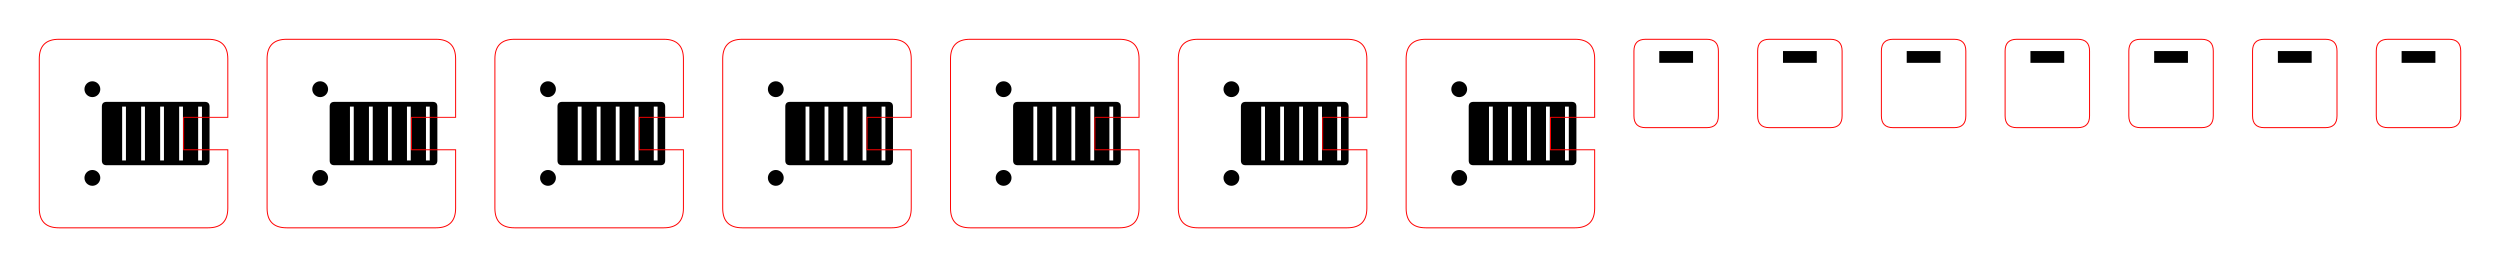
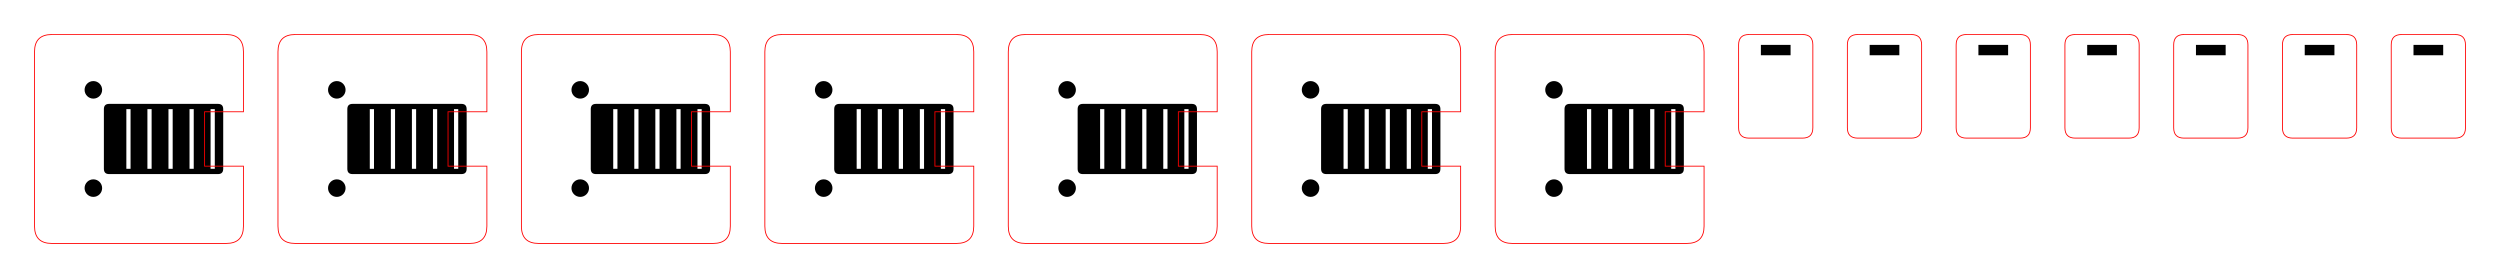
- <svg xmlns="http://www.w3.org/2000/svg" width="254.6mm" height="27.2mm" viewBox="0 0 254.6 27.2">
+ <svg xmlns="http://www.w3.org/2000/svg" width="289.6mm" height="32.2mm" viewBox="0 0 289.6 32.2">
  <g id="RASTER" class="layer-raster" fill="#000000" fill-rule="nonzero" stroke="none">
    <g class="piece" data-piece="dock-wheat">
-       <path d="M10.374 10.858C10.374 10.536 10.536 10.374 10.858 10.374L20.858 10.374C21.18 10.374 21.341 10.536 21.341 10.858L21.341 16.342C21.341 16.664 21.18 16.826 20.858 16.826L10.858 16.826C10.536 16.826 10.374 16.664 10.374 16.342ZM12.439 10.858L12.439 16.342L12.826 16.342L12.826 10.858L12.439 10.858ZM14.374 10.858L14.374 16.342L14.761 16.342L14.761 10.858L14.374 10.858ZM16.31 10.858L16.31 16.342L16.697 16.342L16.697 10.858L16.31 10.858ZM18.245 10.858L18.245 16.342L18.632 16.342L18.632 10.858L18.245 10.858ZM20.18 10.858L20.18 16.342L20.567 16.342L20.567 10.858L20.18 10.858Z" />
-       <circle cx="9.407" cy="9.084" r="0.806" />
-       <circle cx="9.407" cy="18.116" r="0.806" />
+       <path d="M12.034 12.644C12.034 12.238 12.238 12.034 12.644 12.034L25.248 12.034C25.654 12.034 25.857 12.238 25.857 12.644L25.857 19.556C25.857 19.962 25.654 20.166 25.248 20.166L12.644 20.166C12.238 20.166 12.034 19.962 12.034 19.556ZM14.636 12.644L14.636 19.556L15.124 19.556L15.124 12.644L14.636 12.644ZM17.076 12.644L17.076 19.556L17.564 19.556L17.564 12.644L17.076 12.644ZM19.515 12.644L19.515 19.556L20.003 19.556L20.003 12.644L19.515 12.644ZM21.954 12.644L21.954 19.556L22.442 19.556L22.442 12.644L21.954 12.644ZM24.394 12.644L24.394 19.556L24.882 19.556L24.882 12.644L24.394 12.644Z" />
+       <circle cx="10.815" cy="10.408" r="1.016" />
+       <circle cx="10.815" cy="21.792" r="1.016" />
    </g>
    <g class="piece" data-piece="dock-dairy">
-       <path d="M33.574 10.858C33.574 10.536 33.736 10.374 34.058 10.374L44.058 10.374C44.38 10.374 44.541 10.536 44.541 10.858L44.541 16.342C44.541 16.664 44.38 16.826 44.058 16.826L34.058 16.826C33.736 16.826 33.574 16.664 33.574 16.342ZM35.639 10.858L35.639 16.342L36.026 16.342L36.026 10.858L35.639 10.858ZM37.574 10.858L37.574 16.342L37.961 16.342L37.961 10.858L37.574 10.858ZM39.51 10.858L39.51 16.342L39.897 16.342L39.897 10.858L39.51 10.858ZM41.445 10.858L41.445 16.342L41.832 16.342L41.832 10.858L41.445 10.858ZM43.38 10.858L43.38 16.342L43.767 16.342L43.767 10.858L43.38 10.858Z" />
-       <circle cx="32.607" cy="9.084" r="0.806" />
-       <circle cx="32.607" cy="18.116" r="0.806" />
+       <path d="M40.234 12.644C40.234 12.238 40.438 12.034 40.844 12.034L53.448 12.034C53.854 12.034 54.057 12.238 54.057 12.644L54.057 19.556C54.057 19.962 53.854 20.166 53.448 20.166L40.844 20.166C40.438 20.166 40.234 19.962 40.234 19.556ZM42.836 12.644L42.836 19.556L43.324 19.556L43.324 12.644L42.836 12.644ZM45.276 12.644L45.276 19.556L45.764 19.556L45.764 12.644L45.276 12.644ZM47.715 12.644L47.715 19.556L48.203 19.556L48.203 12.644L47.715 12.644ZM50.154 12.644L50.154 19.556L50.642 19.556L50.642 12.644L50.154 12.644ZM52.594 12.644L52.594 19.556L53.082 19.556L53.082 12.644L52.594 12.644Z" />
+       <circle cx="39.015" cy="10.408" r="1.016" />
+       <circle cx="39.015" cy="21.792" r="1.016" />
    </g>
    <g class="piece" data-piece="dock-sugar">
-       <path d="M56.774 10.858C56.774 10.536 56.936 10.374 57.258 10.374L67.258 10.374C67.58 10.374 67.741 10.536 67.741 10.858L67.741 16.342C67.741 16.664 67.58 16.826 67.258 16.826L57.258 16.826C56.936 16.826 56.774 16.664 56.774 16.342ZM58.839 10.858L58.839 16.342L59.226 16.342L59.226 10.858L58.839 10.858ZM60.774 10.858L60.774 16.342L61.161 16.342L61.161 10.858L60.774 10.858ZM62.71 10.858L62.71 16.342L63.097 16.342L63.097 10.858L62.71 10.858ZM64.645 10.858L64.645 16.342L65.032 16.342L65.032 10.858L64.645 10.858ZM66.58 10.858L66.58 16.342L66.967 16.342L66.967 10.858L66.58 10.858Z" />
-       <circle cx="55.807" cy="9.084" r="0.806" />
-       <circle cx="55.807" cy="18.116" r="0.806" />
+       <path d="M68.434 12.644C68.434 12.238 68.638 12.034 69.044 12.034L81.648 12.034C82.054 12.034 82.257 12.238 82.257 12.644L82.257 19.556C82.257 19.962 82.054 20.166 81.648 20.166L69.044 20.166C68.638 20.166 68.434 19.962 68.434 19.556ZM71.036 12.644L71.036 19.556L71.524 19.556L71.524 12.644L71.036 12.644ZM73.476 12.644L73.476 19.556L73.964 19.556L73.964 12.644L73.476 12.644ZM75.915 12.644L75.915 19.556L76.403 19.556L76.403 12.644L75.915 12.644ZM78.354 12.644L78.354 19.556L78.842 19.556L78.842 12.644L78.354 12.644ZM80.794 12.644L80.794 19.556L81.282 19.556L81.282 12.644L80.794 12.644Z" />
+       <circle cx="67.215" cy="10.408" r="1.016" />
+       <circle cx="67.215" cy="21.792" r="1.016" />
    </g>
    <g class="piece" data-piece="dock-eggs">
-       <path d="M79.974 10.858C79.974 10.536 80.136 10.374 80.458 10.374L90.458 10.374C90.78 10.374 90.941 10.536 90.941 10.858L90.941 16.342C90.941 16.664 90.78 16.826 90.458 16.826L80.458 16.826C80.136 16.826 79.974 16.664 79.974 16.342ZM82.039 10.858L82.039 16.342L82.426 16.342L82.426 10.858L82.039 10.858ZM83.974 10.858L83.974 16.342L84.361 16.342L84.361 10.858L83.974 10.858ZM85.91 10.858L85.91 16.342L86.297 16.342L86.297 10.858L85.91 10.858ZM87.845 10.858L87.845 16.342L88.232 16.342L88.232 10.858L87.845 10.858ZM89.78 10.858L89.78 16.342L90.167 16.342L90.167 10.858L89.78 10.858Z" />
-       <circle cx="79.007" cy="9.084" r="0.806" />
-       <circle cx="79.007" cy="18.116" r="0.806" />
+       <path d="M96.634 12.644C96.634 12.238 96.838 12.034 97.244 12.034L109.848 12.034C110.254 12.034 110.457 12.238 110.457 12.644L110.457 19.556C110.457 19.962 110.254 20.166 109.848 20.166L97.244 20.166C96.838 20.166 96.634 19.962 96.634 19.556ZM99.236 12.644L99.236 19.556L99.724 19.556L99.724 12.644L99.236 12.644ZM101.676 12.644L101.676 19.556L102.164 19.556L102.164 12.644L101.676 12.644ZM104.115 12.644L104.115 19.556L104.603 19.556L104.603 12.644L104.115 12.644ZM106.554 12.644L106.554 19.556L107.042 19.556L107.042 12.644L106.554 12.644ZM108.994 12.644L108.994 19.556L109.482 19.556L109.482 12.644L108.994 12.644Z" />
+       <circle cx="95.415" cy="10.408" r="1.016" />
+       <circle cx="95.415" cy="21.792" r="1.016" />
    </g>
    <g class="piece" data-piece="dock-cocoa">
-       <path d="M103.174 10.858C103.174 10.536 103.336 10.374 103.658 10.374L113.658 10.374C113.98 10.374 114.141 10.536 114.141 10.858L114.141 16.342C114.141 16.664 113.98 16.826 113.658 16.826L103.658 16.826C103.336 16.826 103.174 16.664 103.174 16.342ZM105.239 10.858L105.239 16.342L105.626 16.342L105.626 10.858L105.239 10.858ZM107.174 10.858L107.174 16.342L107.561 16.342L107.561 10.858L107.174 10.858ZM109.11 10.858L109.11 16.342L109.497 16.342L109.497 10.858L109.11 10.858ZM111.045 10.858L111.045 16.342L111.432 16.342L111.432 10.858L111.045 10.858ZM112.98 10.858L112.98 16.342L113.367 16.342L113.367 10.858L112.98 10.858Z" />
-       <circle cx="102.207" cy="9.084" r="0.806" />
-       <circle cx="102.207" cy="18.116" r="0.806" />
+       <path d="M124.834 12.644C124.834 12.238 125.038 12.034 125.444 12.034L138.048 12.034C138.454 12.034 138.657 12.238 138.657 12.644L138.657 19.556C138.657 19.962 138.454 20.166 138.048 20.166L125.444 20.166C125.038 20.166 124.834 19.962 124.834 19.556ZM127.436 12.644L127.436 19.556L127.924 19.556L127.924 12.644L127.436 12.644ZM129.876 12.644L129.876 19.556L130.364 19.556L130.364 12.644L129.876 12.644ZM132.315 12.644L132.315 19.556L132.803 19.556L132.803 12.644L132.315 12.644ZM134.754 12.644L134.754 19.556L135.242 19.556L135.242 12.644L134.754 12.644ZM137.194 12.644L137.194 19.556L137.682 19.556L137.682 12.644L137.194 12.644Z" />
+       <circle cx="123.615" cy="10.408" r="1.016" />
+       <circle cx="123.615" cy="21.792" r="1.016" />
    </g>
    <g class="piece" data-piece="dock-spice">
-       <path d="M126.374 10.858C126.374 10.536 126.536 10.374 126.858 10.374L136.858 10.374C137.18 10.374 137.341 10.536 137.341 10.858L137.341 16.342C137.341 16.664 137.18 16.826 136.858 16.826L126.858 16.826C126.536 16.826 126.374 16.664 126.374 16.342ZM128.439 10.858L128.439 16.342L128.826 16.342L128.826 10.858L128.439 10.858ZM130.374 10.858L130.374 16.342L130.761 16.342L130.761 10.858L130.374 10.858ZM132.31 10.858L132.31 16.342L132.697 16.342L132.697 10.858L132.31 10.858ZM134.245 10.858L134.245 16.342L134.632 16.342L134.632 10.858L134.245 10.858ZM136.18 10.858L136.18 16.342L136.567 16.342L136.567 10.858L136.18 10.858Z" />
-       <circle cx="125.407" cy="9.084" r="0.806" />
-       <circle cx="125.407" cy="18.116" r="0.806" />
+       <path d="M153.034 12.644C153.034 12.238 153.238 12.034 153.644 12.034L166.248 12.034C166.654 12.034 166.857 12.238 166.857 12.644L166.857 19.556C166.857 19.962 166.654 20.166 166.248 20.166L153.644 20.166C153.238 20.166 153.034 19.962 153.034 19.556ZM155.636 12.644L155.636 19.556L156.124 19.556L156.124 12.644L155.636 12.644ZM158.076 12.644L158.076 19.556L158.564 19.556L158.564 12.644L158.076 12.644ZM160.515 12.644L160.515 19.556L161.003 19.556L161.003 12.644L160.515 12.644ZM162.954 12.644L162.954 19.556L163.442 19.556L163.442 12.644L162.954 12.644ZM165.394 12.644L165.394 19.556L165.882 19.556L165.882 12.644L165.394 12.644Z" />
+       <circle cx="151.815" cy="10.408" r="1.016" />
+       <circle cx="151.815" cy="21.792" r="1.016" />
    </g>
    <g class="piece" data-piece="dock-vanilla">
-       <path d="M149.574 10.858C149.574 10.536 149.736 10.374 150.058 10.374L160.058 10.374C160.38 10.374 160.541 10.536 160.541 10.858L160.541 16.342C160.541 16.664 160.38 16.826 160.058 16.826L150.058 16.826C149.736 16.826 149.574 16.664 149.574 16.342ZM151.639 10.858L151.639 16.342L152.026 16.342L152.026 10.858L151.639 10.858ZM153.574 10.858L153.574 16.342L153.961 16.342L153.961 10.858L153.574 10.858ZM155.51 10.858L155.51 16.342L155.897 16.342L155.897 10.858L155.51 10.858ZM157.445 10.858L157.445 16.342L157.832 16.342L157.832 10.858L157.445 10.858ZM159.38 10.858L159.38 16.342L159.767 16.342L159.767 10.858L159.38 10.858Z" />
-       <circle cx="148.607" cy="9.084" r="0.806" />
-       <circle cx="148.607" cy="18.116" r="0.806" />
+       <path d="M181.234 12.644C181.234 12.238 181.438 12.034 181.844 12.034L194.448 12.034C194.854 12.034 195.057 12.238 195.057 12.644L195.057 19.556C195.057 19.962 194.854 20.166 194.448 20.166L181.844 20.166C181.438 20.166 181.234 19.962 181.234 19.556ZM183.836 12.644L183.836 19.556L184.324 19.556L184.324 12.644L183.836 12.644ZM186.276 12.644L186.276 19.556L186.764 19.556L186.764 12.644L186.276 12.644ZM188.715 12.644L188.715 19.556L189.203 19.556L189.203 12.644L188.715 12.644ZM191.154 12.644L191.154 19.556L191.642 19.556L191.642 12.644L191.154 12.644ZM193.594 12.644L193.594 19.556L194.082 19.556L194.082 12.644L193.594 12.644Z" />
+       <circle cx="180.015" cy="10.408" r="1.016" />
+       <circle cx="180.015" cy="21.792" r="1.016" />
    </g>
    <g class="piece" data-piece="mooring-post-wheat">
-       <path d="M168.98 5.2L172.42 5.2L172.42 6.4L168.98 6.4Z" />
+       <path d="M203.98 5.2L207.42 5.2L207.42 6.4L203.98 6.4Z" />
    </g>
    <g class="piece" data-piece="mooring-post-dairy">
-       <path d="M181.58 5.2L185.02 5.2L185.02 6.4L181.58 6.4Z" />
+       <path d="M216.58 5.2L220.02 5.2L220.02 6.4L216.58 6.4Z" />
    </g>
    <g class="piece" data-piece="mooring-post-sugar">
-       <path d="M194.18 5.2L197.62 5.2L197.62 6.4L194.18 6.4Z" />
+       <path d="M229.18 5.2L232.62 5.2L232.62 6.4L229.18 6.4Z" />
    </g>
    <g class="piece" data-piece="mooring-post-eggs">
-       <path d="M206.78 5.2L210.22 5.2L210.22 6.4L206.78 6.4Z" />
+       <path d="M241.78 5.2L245.22 5.2L245.22 6.4L241.78 6.4Z" />
    </g>
    <g class="piece" data-piece="mooring-post-cocoa">
-       <path d="M219.38 5.2L222.82 5.2L222.82 6.4L219.38 6.4Z" />
+       <path d="M254.38 5.2L257.82 5.2L257.82 6.4L254.38 6.4Z" />
    </g>
    <g class="piece" data-piece="mooring-post-spice">
-       <path d="M231.98 5.2L235.42 5.2L235.42 6.4L231.98 6.4Z" />
+       <path d="M266.98 5.2L270.42 5.2L270.42 6.4L266.98 6.4Z" />
    </g>
    <g class="piece" data-piece="mooring-post-vanilla">
-       <path d="M244.58 5.2L248.02 5.2L248.02 6.4L244.58 6.4Z" />
+       <path d="M279.58 5.2L283.02 5.2L283.02 6.4L279.58 6.4Z" />
    </g>
  </g>
  <g id="CUT" class="layer-cut" fill="none" stroke="#ff0000" stroke-width="0.1">
    <g class="piece" data-piece="dock-wheat">
-       <path d="M4 6C4 4.667 4.667 4 6 4L21.2 4C22.533 4 23.2 4.667 23.2 6L23.2 11.95L18.7 11.95L18.7 15.25L23.2 15.25L23.2 21.2C23.2 22.533 22.533 23.2 21.2 23.2L6 23.2C4.667 23.2 4 22.533 4 21.2Z" />
+       <path d="M4 6C4 4.667 4.667 4 6 4L26.2 4C27.533 4 28.2 4.667 28.2 6L28.2 12.95L23.7 12.95L23.7 19.25L28.2 19.25L28.2 26.2C28.2 27.533 27.533 28.2 26.2 28.2L6 28.2C4.667 28.2 4 27.533 4 26.2Z" />
    </g>
    <g class="piece" data-piece="dock-dairy">
-       <path d="M27.2 6C27.2 4.667 27.867 4 29.2 4L44.4 4C45.733 4 46.4 4.667 46.4 6L46.4 11.95L41.9 11.95L41.9 15.25L46.4 15.25L46.4 21.2C46.4 22.533 45.733 23.2 44.4 23.2L29.2 23.2C27.867 23.2 27.2 22.533 27.2 21.2Z" />
+       <path d="M32.2 6C32.2 4.667 32.867 4 34.2 4L54.4 4C55.733 4 56.4 4.667 56.4 6L56.4 12.95L51.9 12.95L51.9 19.25L56.4 19.25L56.4 26.2C56.4 27.533 55.733 28.2 54.4 28.2L34.2 28.2C32.867 28.2 32.2 27.533 32.2 26.2Z" />
    </g>
    <g class="piece" data-piece="dock-sugar">
-       <path d="M50.4 6C50.4 4.667 51.067 4 52.4 4L67.6 4C68.933 4 69.6 4.667 69.6 6L69.6 11.95L65.1 11.95L65.1 15.25L69.6 15.25L69.6 21.2C69.6 22.533 68.933 23.2 67.6 23.2L52.4 23.2C51.067 23.2 50.4 22.533 50.4 21.2Z" />
+       <path d="M60.4 6C60.4 4.667 61.067 4 62.4 4L82.6 4C83.933 4 84.6 4.667 84.6 6L84.6 12.95L80.1 12.95L80.1 19.25L84.6 19.25L84.6 26.2C84.6 27.533 83.933 28.2 82.6 28.2L62.4 28.2C61.067 28.2 60.4 27.533 60.4 26.2Z" />
    </g>
    <g class="piece" data-piece="dock-eggs">
-       <path d="M73.6 6C73.6 4.667 74.267 4 75.6 4L90.8 4C92.133 4 92.8 4.667 92.8 6L92.8 11.95L88.3 11.95L88.3 15.25L92.8 15.25L92.8 21.2C92.8 22.533 92.133 23.2 90.8 23.2L75.6 23.2C74.267 23.2 73.6 22.533 73.6 21.2Z" />
+       <path d="M88.6 6C88.6 4.667 89.267 4 90.6 4L110.8 4C112.133 4 112.8 4.667 112.8 6L112.8 12.95L108.3 12.95L108.3 19.25L112.8 19.25L112.8 26.2C112.8 27.533 112.133 28.2 110.8 28.2L90.6 28.2C89.267 28.2 88.6 27.533 88.6 26.2Z" />
    </g>
    <g class="piece" data-piece="dock-cocoa">
-       <path d="M96.8 6C96.8 4.667 97.467 4 98.8 4L114 4C115.333 4 116 4.667 116 6L116 11.95L111.5 11.95L111.5 15.25L116 15.25L116 21.2C116 22.533 115.333 23.2 114 23.2L98.8 23.2C97.467 23.2 96.8 22.533 96.8 21.2Z" />
+       <path d="M116.8 6C116.8 4.667 117.467 4 118.8 4L139 4C140.333 4 141 4.667 141 6L141 12.95L136.5 12.95L136.5 19.25L141 19.25L141 26.2C141 27.533 140.333 28.2 139 28.2L118.8 28.2C117.467 28.2 116.8 27.533 116.8 26.2Z" />
    </g>
    <g class="piece" data-piece="dock-spice">
-       <path d="M120 6C120 4.667 120.667 4 122 4L137.2 4C138.533 4 139.2 4.667 139.2 6L139.2 11.95L134.7 11.95L134.7 15.25L139.2 15.25L139.2 21.2C139.2 22.533 138.533 23.2 137.2 23.2L122 23.2C120.667 23.2 120 22.533 120 21.2Z" />
+       <path d="M145 6C145 4.667 145.667 4 147 4L167.2 4C168.533 4 169.2 4.667 169.2 6L169.2 12.95L164.7 12.95L164.7 19.25L169.2 19.25L169.2 26.2C169.2 27.533 168.533 28.2 167.2 28.2L147 28.2C145.667 28.2 145 27.533 145 26.2Z" />
    </g>
    <g class="piece" data-piece="dock-vanilla">
-       <path d="M143.2 6C143.2 4.667 143.867 4 145.2 4L160.4 4C161.733 4 162.4 4.667 162.4 6L162.4 11.95L157.9 11.95L157.9 15.25L162.4 15.25L162.4 21.2C162.4 22.533 161.733 23.2 160.4 23.2L145.2 23.2C143.867 23.2 143.2 22.533 143.2 21.2Z" />
+       <path d="M173.2 6C173.2 4.667 173.867 4 175.2 4L195.4 4C196.733 4 197.4 4.667 197.4 6L197.4 12.95L192.9 12.95L192.9 19.25L197.4 19.25L197.4 26.2C197.4 27.533 196.733 28.2 195.4 28.2L175.2 28.2C173.867 28.2 173.2 27.533 173.2 26.2Z" />
    </g>
    <g class="piece" data-piece="mooring-post-wheat">
-       <path d="M166.4 5.2C166.4 4.4 166.8 4 167.6 4L173.8 4C174.6 4 175 4.4 175 5.2L175 11.8C175 12.6 174.6 13 173.8 13L167.6 13C166.8 13 166.4 12.6 166.4 11.8Z" />
+       <path d="M201.4 5.2C201.4 4.4 201.8 4 202.6 4L208.8 4C209.6 4 210 4.4 210 5.2L210 14.8C210 15.6 209.6 16 208.8 16L202.6 16C201.8 16 201.4 15.6 201.4 14.8Z" />
    </g>
    <g class="piece" data-piece="mooring-post-dairy">
-       <path d="M179 5.2C179 4.4 179.4 4 180.2 4L186.4 4C187.2 4 187.6 4.4 187.6 5.2L187.6 11.8C187.6 12.6 187.2 13 186.4 13L180.2 13C179.4 13 179 12.6 179 11.8Z" />
+       <path d="M214 5.2C214 4.4 214.4 4 215.2 4L221.4 4C222.2 4 222.6 4.4 222.6 5.2L222.6 14.8C222.6 15.6 222.2 16 221.4 16L215.2 16C214.4 16 214 15.6 214 14.8Z" />
    </g>
    <g class="piece" data-piece="mooring-post-sugar">
-       <path d="M191.6 5.2C191.6 4.4 192 4 192.8 4L199 4C199.8 4 200.2 4.4 200.2 5.2L200.2 11.8C200.2 12.6 199.8 13 199 13L192.8 13C192 13 191.6 12.6 191.6 11.8Z" />
+       <path d="M226.6 5.2C226.6 4.4 227 4 227.8 4L234 4C234.8 4 235.2 4.4 235.2 5.2L235.2 14.8C235.2 15.6 234.8 16 234 16L227.8 16C227 16 226.6 15.6 226.6 14.8Z" />
    </g>
    <g class="piece" data-piece="mooring-post-eggs">
-       <path d="M204.2 5.2C204.2 4.4 204.6 4 205.4 4L211.6 4C212.4 4 212.8 4.4 212.8 5.2L212.8 11.8C212.8 12.6 212.4 13 211.6 13L205.4 13C204.6 13 204.2 12.6 204.2 11.8Z" />
+       <path d="M239.2 5.2C239.2 4.4 239.6 4 240.4 4L246.6 4C247.4 4 247.8 4.4 247.8 5.2L247.8 14.8C247.8 15.6 247.4 16 246.6 16L240.4 16C239.6 16 239.2 15.6 239.2 14.8Z" />
    </g>
    <g class="piece" data-piece="mooring-post-cocoa">
-       <path d="M216.8 5.2C216.8 4.4 217.2 4 218 4L224.2 4C225 4 225.4 4.4 225.4 5.2L225.4 11.8C225.4 12.6 225 13 224.2 13L218 13C217.2 13 216.8 12.6 216.8 11.8Z" />
+       <path d="M251.8 5.2C251.8 4.4 252.2 4 253 4L259.2 4C260 4 260.4 4.4 260.4 5.2L260.4 14.8C260.4 15.6 260 16 259.2 16L253 16C252.2 16 251.8 15.6 251.8 14.8Z" />
    </g>
    <g class="piece" data-piece="mooring-post-spice">
-       <path d="M229.4 5.2C229.4 4.4 229.8 4 230.6 4L236.8 4C237.6 4 238 4.4 238 5.2L238 11.8C238 12.6 237.6 13 236.8 13L230.6 13C229.8 13 229.4 12.6 229.4 11.8Z" />
+       <path d="M264.4 5.2C264.4 4.4 264.8 4 265.6 4L271.8 4C272.6 4 273 4.4 273 5.2L273 14.8C273 15.6 272.6 16 271.8 16L265.6 16C264.8 16 264.4 15.6 264.4 14.8Z" />
    </g>
    <g class="piece" data-piece="mooring-post-vanilla">
-       <path d="M242 5.2C242 4.4 242.4 4 243.2 4L249.4 4C250.2 4 250.6 4.4 250.6 5.2L250.6 11.8C250.6 12.6 250.2 13 249.4 13L243.2 13C242.4 13 242 12.6 242 11.8Z" />
+       <path d="M277 5.2C277 4.4 277.4 4 278.2 4L284.4 4C285.2 4 285.6 4.4 285.6 5.2L285.6 14.8C285.6 15.6 285.2 16 284.4 16L278.2 16C277.4 16 277 15.6 277 14.8Z" />
    </g>
  </g>
</svg>
